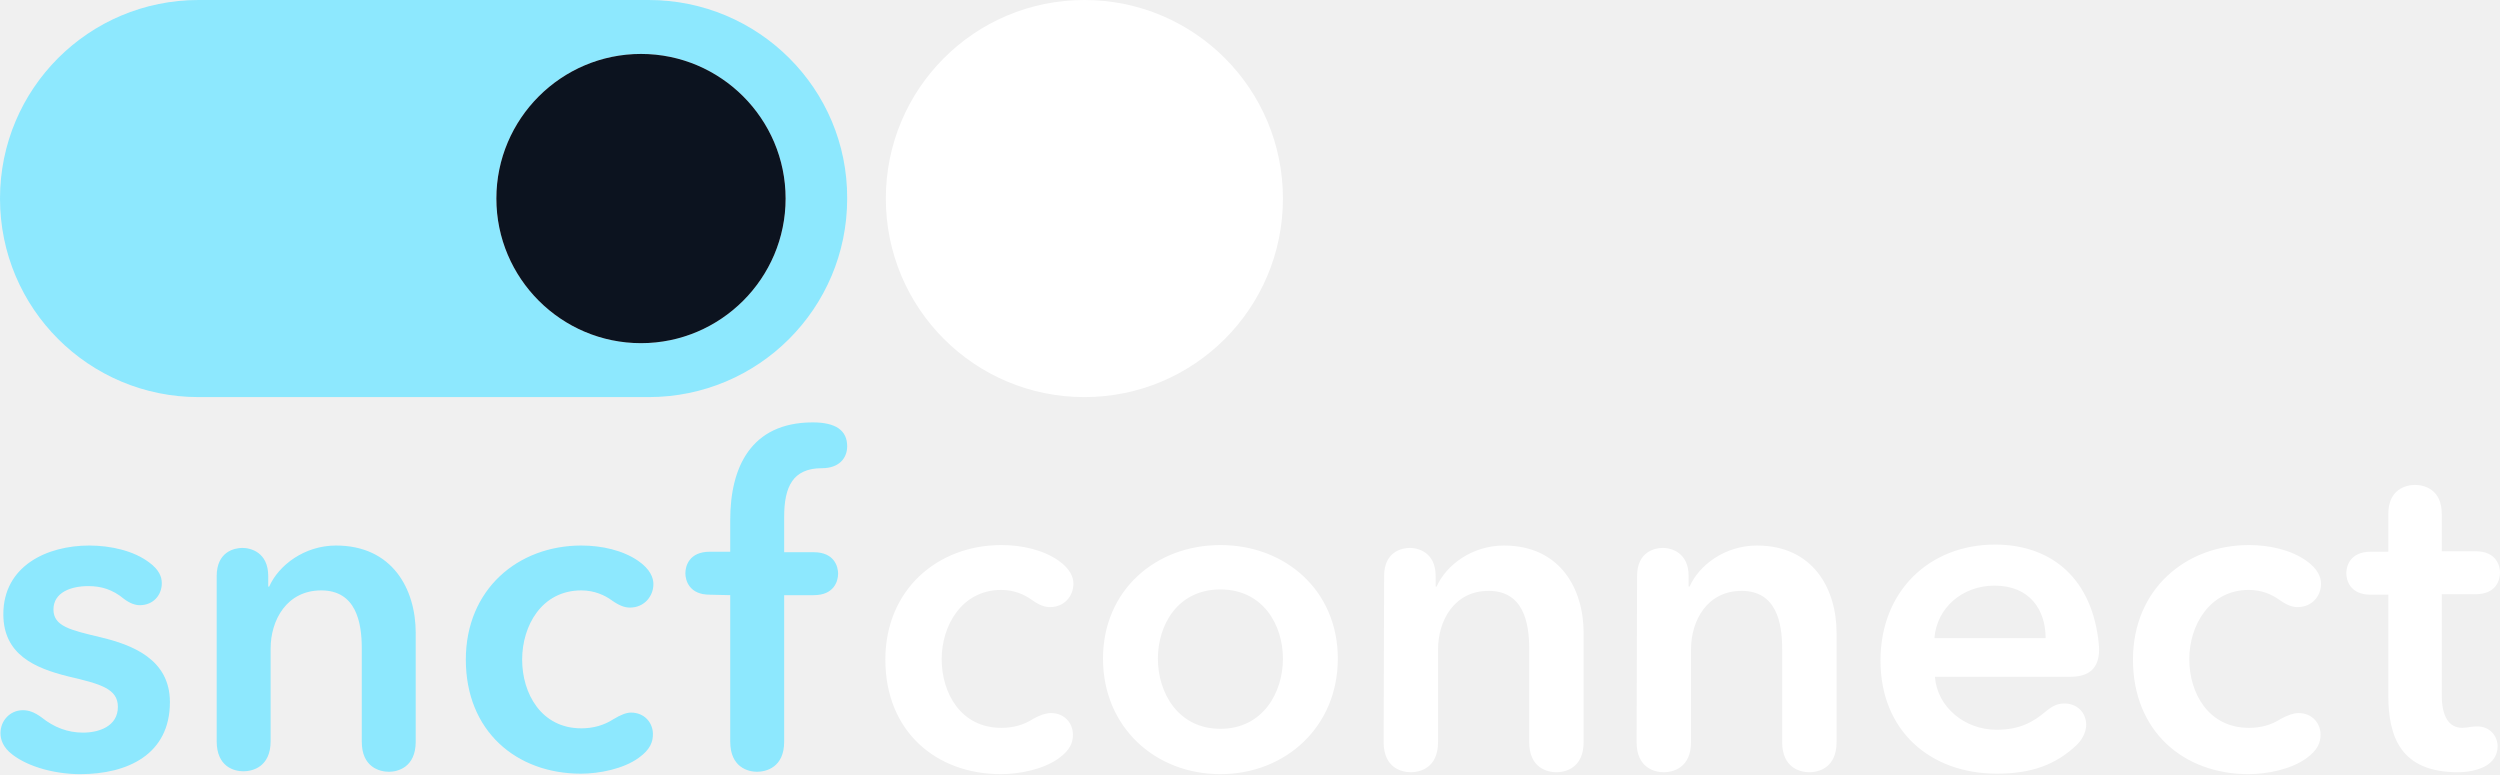
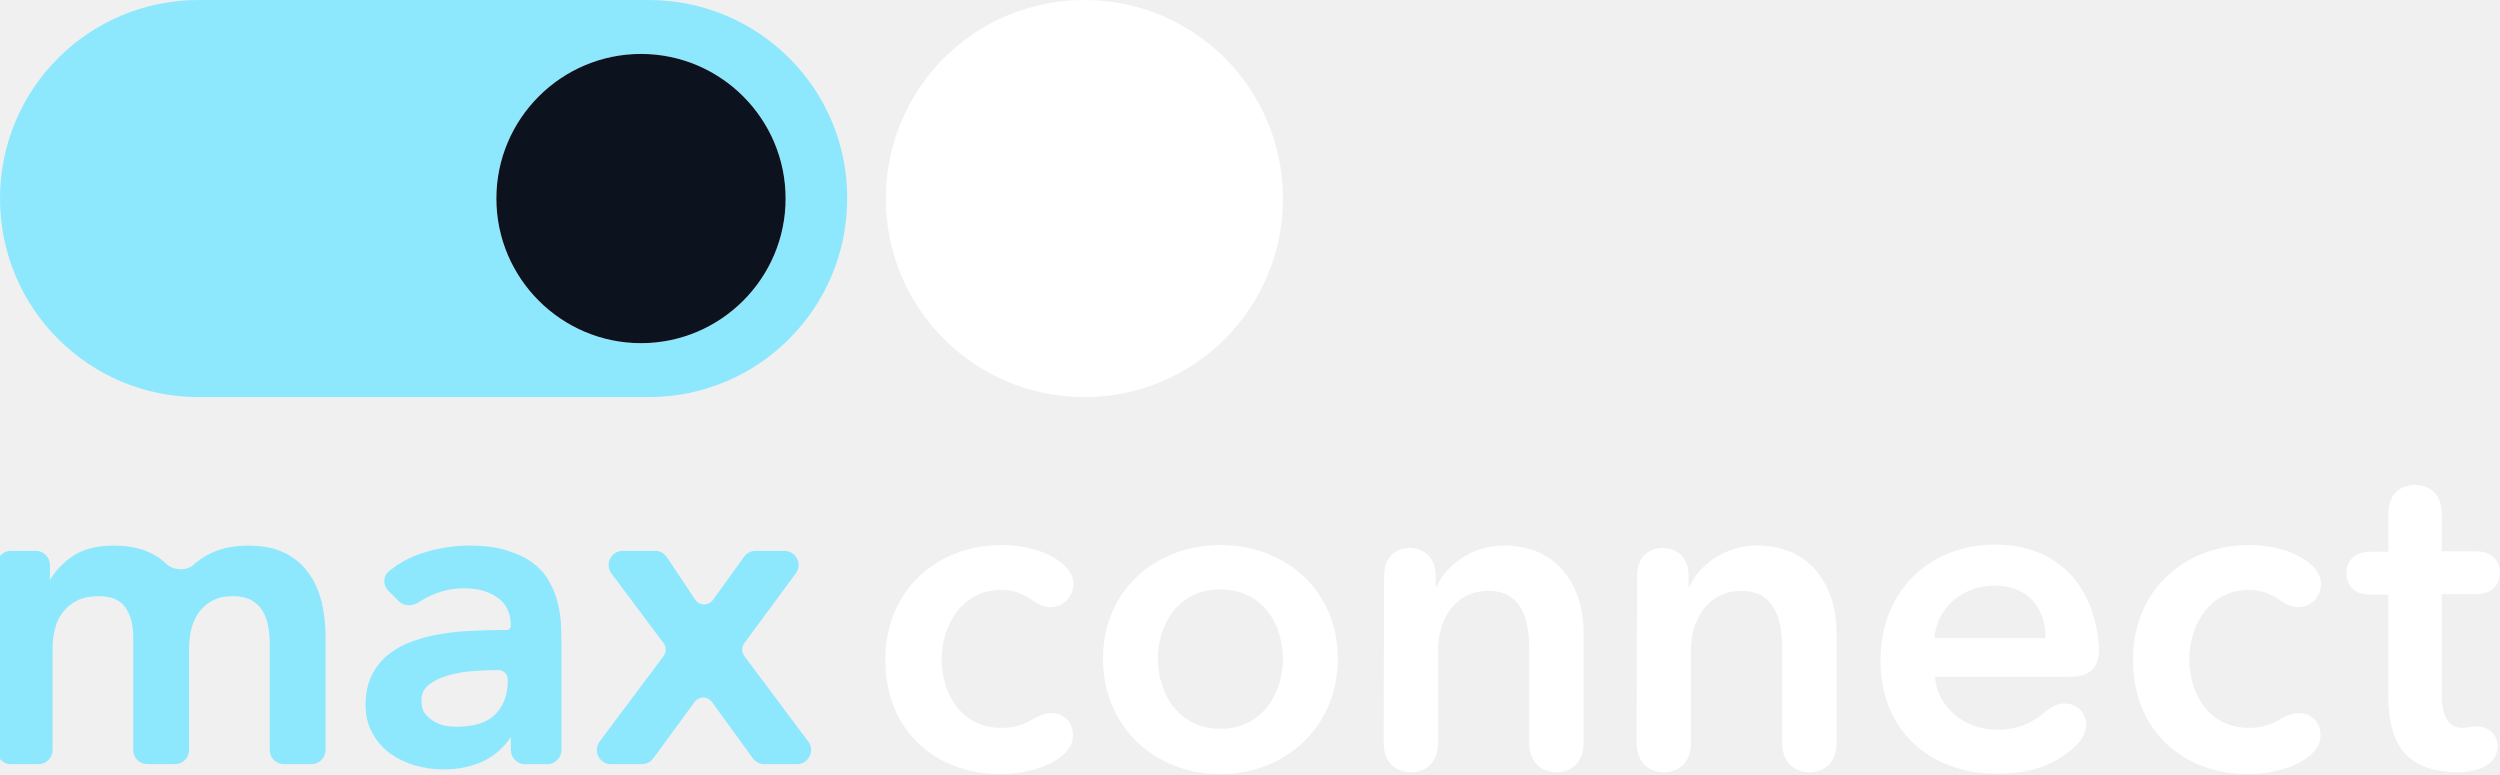
- <svg xmlns="http://www.w3.org/2000/svg" version="1.1" id="logo" x="0px" y="0px" viewBox="0 0 600 185.796" xml:space="preserve" width="600" height="185.796">
-   <defs id="defs836" />
-   <style type="text/css" id="style824">
- 	.st0{fill:#8de8fe;}
- 	.st1{fill:#0C131F;}
- 	.st2{fill:#ffffff;}
- </style>
-   <g id="g831" transform="matrix(1.145475,0,0,1.145475,-95.4181,-95.4181)">
-     <path id="BOUTON" class="st0" d="m 219.2,83.3 h -94.3 c -23,0 -41.6,18.6 -41.6,41.6 0,23 18.6,41.6 41.6,41.6 h 94.3 c 23,0 41.6,-18.6 41.6,-41.6 0.1,-23 -18.6,-41.6 -41.6,-41.6 z m -1.6,71.9 c -16.7,0 -30.3,-13.6 -30.3,-30.3 0,-16.7 13.6,-30.3 30.3,-30.3 16.7,0 30.3,13.6 30.3,30.3 0,16.7 -13.6,30.3 -30.3,30.3 z" />
-     <path id="BOUTON_PONT_BLANC" class="st1" d="m 217.6,155.2 c -16.7,0 -30.3,-13.6 -30.3,-30.3 0,-16.7 13.6,-30.3 30.3,-30.3 16.7,0 30.3,13.6 30.3,30.3 0,16.7 -13.6,30.3 -30.3,30.3 z" />
-     <path id="SNCF" class="st0" d="m 101.8,206.1 c -3.6,0 -7.3,1.3 -7.3,4.9 0,3.5 3.5,4.3 9.8,5.8 6.7,1.6 14.6,4.6 14.6,13.6 0,11 -8.9,15.1 -18.8,15.1 -5,0 -10.7,-1.4 -14.2,-4.1 -2,-1.5 -2.5,-3.2 -2.5,-4.5 0,-2.6 2,-4.8 4.7,-4.8 1.2,0 2.4,0.4 3.9,1.5 2.6,2.1 5.5,3.2 8.7,3.2 3.3,0 7.3,-1.3 7.3,-5.4 0,-3.8 -3.6,-4.8 -10.5,-6.4 -6.8,-1.7 -13.5,-4.5 -13.5,-13 0,-10.1 9.1,-14.4 18,-14.4 4.5,0 9.3,1.1 12.5,3.5 2.2,1.6 2.7,3.1 2.7,4.4 0,2.5 -1.8,4.6 -4.6,4.6 -1,0 -2.1,-0.4 -3.3,-1.3 -2.4,-2 -4.8,-2.7 -7.5,-2.7 z m 26.9,-2.1 c 0,-5.1 3.7,-5.9 5.4,-5.9 1.7,0 5.4,0.9 5.4,5.9 v 2.2 h 0.2 c 2,-4.5 7.4,-8.6 14,-8.6 11.8,0 16.7,9.1 16.7,18.3 v 22.8 c 0,5.4 -3.8,6.3 -5.6,6.3 -1.9,0 -5.7,-0.9 -5.7,-6.3 v -19.6 c 0,-5.4 -1.2,-12.1 -8.5,-12.1 -7.2,0 -10.6,6.2 -10.6,12.2 v 19.4 c 0,5.4 -3.8,6.3 -5.7,6.3 -1.9,0 -5.6,-0.9 -5.6,-6.3 z m 86.8,28.6 c 2.9,0 4.6,2.2 4.6,4.5 0,1.6 -0.5,3.2 -3,5 -3.2,2.3 -8.2,3.3 -12.1,3.3 -13.5,0 -24.1,-8.9 -24.1,-23.9 0,-14.7 10.9,-23.9 24.2,-23.9 4.3,0 8.7,1 11.9,3.2 2.6,1.8 3.2,3.6 3.2,4.9 0,2.5 -1.9,4.9 -4.9,4.9 -1,0 -2.1,-0.3 -3.8,-1.5 -1.5,-1.1 -3.7,-2.1 -6.4,-2.1 -8.3,0 -12.4,7.4 -12.4,14.5 0,7.1 4,14.4 12.4,14.4 2.4,0 4.7,-0.6 6.7,-1.9 1.5,-0.9 2.7,-1.4 3.7,-1.4 z M 232,207.9 c -4.3,0 -5.1,-3 -5.1,-4.5 0,-1.5 0.8,-4.5 5.1,-4.5 h 4.3 v -6.7 c 0,-10.8 4.2,-20.4 17.3,-20.4 4.7,0 7.2,1.6 7.2,5 0,2.5 -1.7,4.6 -5.3,4.6 -6.1,0 -7.9,3.9 -7.9,10.2 v 7.4 h 6.2 c 4.3,0 5.1,3 5.1,4.5 0,1.5 -0.8,4.5 -5.1,4.5 h -6.2 v 30.7 c 0,5.4 -3.8,6.3 -5.7,6.3 -1.8,0 -5.6,-0.9 -5.6,-6.3 V 208 Z" />
-     <path id="BOUTON_BLEU_FONCÉ" class="st2" d="m 310.5,83.3 c -23,0 -41.6,18.6 -41.6,41.6 0,23 18.6,41.6 41.6,41.6 23,0 41.6,-18.6 41.6,-41.6 0,-23 -18.6,-41.6 -41.6,-41.6 z" />
-     <path id="connect" class="st2" d="m 303.5,232.7 c 2.9,0 4.6,2.2 4.6,4.5 0,1.6 -0.5,3.2 -3,5 -3.2,2.3 -8.2,3.3 -12.1,3.3 -13.5,0 -24.2,-8.9 -24.2,-24 0,-14.7 11,-24 24.3,-24 4.3,0 8.7,1 11.9,3.2 2.6,1.8 3.2,3.6 3.2,4.9 0,2.6 -1.9,4.9 -4.9,4.9 -1,0 -2.1,-0.3 -3.8,-1.5 -1.5,-1.1 -3.7,-2.1 -6.4,-2.1 -8.3,0 -12.5,7.5 -12.5,14.5 0,7.1 4,14.4 12.5,14.4 2.5,0 4.7,-0.6 6.7,-1.9 1.4,-0.8 2.7,-1.2 3.7,-1.2 z m 35.5,12.8 c -13.7,0 -24.6,-9.9 -24.6,-24.2 0,-14.3 11,-23.8 24.6,-23.8 13.6,0 24.6,9.5 24.6,23.8 0,14.3 -11,24.2 -24.6,24.2 z m 0,-38.7 c -9,0 -13.1,7.5 -13.1,14.5 0,7.1 4.2,14.7 13.1,14.7 8.9,0 13.1,-7.6 13.1,-14.7 0,-7.1 -4.2,-14.5 -13.1,-14.5 z m 34.3,-2.8 c 0,-5.1 3.7,-5.9 5.4,-5.9 1.7,0 5.4,0.9 5.4,5.9 v 2.2 h 0.2 c 2,-4.5 7.4,-8.6 14.1,-8.6 11.8,0 16.7,9.1 16.7,18.3 v 22.9 c 0,5.4 -3.8,6.3 -5.7,6.3 -1.9,0 -5.7,-0.9 -5.7,-6.3 v -19.6 c 0,-5.4 -1.2,-12.1 -8.5,-12.1 -7.2,0 -10.6,6.2 -10.6,12.3 v 19.4 c 0,5.4 -3.8,6.3 -5.7,6.3 -1.9,0 -5.7,-0.9 -5.7,-6.3 z m 53,0 c 0,-5.1 3.7,-5.9 5.4,-5.9 1.7,0 5.4,0.9 5.4,5.9 v 2.2 h 0.2 c 2,-4.5 7.4,-8.6 14.1,-8.6 11.8,0 16.7,9.1 16.7,18.3 v 22.9 c 0,5.4 -3.8,6.3 -5.7,6.3 -1.9,0 -5.7,-0.9 -5.7,-6.3 v -19.6 c 0,-5.4 -1.2,-12.1 -8.5,-12.1 -7.2,0 -10.6,6.2 -10.6,12.3 v 19.4 c 0,5.4 -3.8,6.3 -5.7,6.3 -1.9,0 -5.7,-0.9 -5.7,-6.3 z m 62.4,21.1 c 0.5,6.4 6.3,11.1 12.9,11.1 4.7,0 7.6,-1.5 10.4,-3.9 1.6,-1.3 2.6,-1.6 3.9,-1.6 2.5,0 4.5,1.8 4.5,4.5 0,0.9 -0.4,2.6 -1.9,4.1 -4.4,4.2 -9.5,6.1 -16.8,6.1 -14,0 -24.4,-9 -24.4,-23.7 0,-14.6 10.3,-24.3 24,-24.3 11,0 19.8,6.2 21.6,19.6 0.1,0.9 0.2,1.6 0.2,2.4 0,4 -2.2,5.7 -6,5.7 z m 23.2,-8.1 c 0,-5.9 -3.3,-11 -10.7,-11 -6.7,0 -12.1,4.6 -12.6,11 z m 53,15.7 c 2.9,0 4.6,2.2 4.6,4.5 0,1.6 -0.5,3.2 -3,5 -3.2,2.3 -8.2,3.3 -12.1,3.3 -13.5,0 -24.2,-8.9 -24.2,-24 0,-14.7 11,-24 24.3,-24 4.3,0 8.7,1 11.9,3.2 2.6,1.8 3.2,3.6 3.2,4.9 0,2.6 -1.9,4.9 -4.9,4.9 -1,0 -2.1,-0.3 -3.8,-1.5 -1.5,-1.1 -3.7,-2.1 -6.4,-2.1 -8.3,0 -12.5,7.5 -12.5,14.5 0,7.1 4,14.4 12.5,14.4 2.5,0 4.7,-0.6 6.7,-1.9 1.5,-0.8 2.7,-1.2 3.7,-1.2 z m 33.4,12.4 c -12,0 -14.6,-7.4 -14.6,-16.1 V 207.9 H 580 c -4.3,0 -5.1,-3 -5.1,-4.5 0,-1.5 0.8,-4.5 5.1,-4.5 h 3.7 V 191 c 0,-5.2 3.7,-6.1 5.6,-6.1 1.9,0 5.6,0.9 5.6,6.1 v 7.8 h 7.1 c 4.3,0 5.1,3 5.1,4.5 0,1.5 -0.8,4.5 -5.1,4.5 h -7.1 V 229 c 0,4.4 1.5,6.8 4.3,6.8 0.5,0 1.1,-0.1 1.8,-0.2 0.8,-0.1 0.9,-0.1 1.3,-0.1 2.8,0 4.3,2.1 4.3,4.2 0,1.8 -1,3.3 -2.7,4.2 -1.6,0.8 -3.6,1.2 -5.6,1.2 z" />
+ <svg xmlns="http://www.w3.org/2000/svg" width="600" height="186" viewBox="0 0 600 186" fill="none">
+   <g clip-path="url(#clip0_3_2)">
+     <path d="M155.67 0H47.652C21.306 0 0 21.306 0 47.652C0 73.998 21.306 95.303 47.652 95.303H155.67C182.016 95.303 203.322 73.998 203.322 47.652C203.436 21.306 182.016 0 155.67 0ZM153.837 82.36C134.708 82.36 119.129 66.781 119.129 47.652C119.129 28.522 134.708 12.944 153.837 12.944C172.967 12.944 188.545 28.522 188.545 47.652C188.545 66.781 172.967 82.36 153.837 82.36Z" fill="#8DE8FE" />
+     <path d="M153.837 82.36C134.708 82.36 119.129 66.781 119.129 47.652C119.129 28.522 134.708 12.944 153.837 12.944C172.967 12.944 188.545 28.522 188.545 47.652C188.545 66.781 172.967 82.36 153.837 82.36Z" fill="#0C131F" />
+     <path d="M260.252 0C233.906 0 212.6 21.306 212.6 47.652C212.6 73.998 233.906 95.303 260.252 95.303C286.598 95.303 307.904 73.998 307.904 47.652C307.904 21.306 286.598 0 260.252 0Z" fill="white" />
+     <path d="M252.234 171.134C255.556 171.134 257.503 173.654 257.503 176.289C257.503 178.121 256.93 179.954 254.066 182.016C250.401 184.651 244.674 185.796 240.206 185.796C224.742 185.796 212.486 175.601 212.486 158.305C212.486 141.466 225.086 130.813 240.321 130.813C245.246 130.813 250.286 131.959 253.952 134.479C256.93 136.541 257.617 138.603 257.617 140.092C257.617 143.07 255.441 145.704 252.005 145.704C250.859 145.704 249.599 145.361 247.652 143.986C245.934 142.726 243.414 141.581 240.321 141.581C230.813 141.581 226.002 150.172 226.002 158.19C226.002 166.323 230.584 174.685 240.321 174.685C243.184 174.685 245.704 173.998 247.995 172.509C249.599 171.592 251.088 171.134 252.234 171.134ZM292.898 185.796C277.205 185.796 264.719 174.456 264.719 158.076C264.719 141.695 277.32 130.813 292.898 130.813C308.477 130.813 321.077 141.695 321.077 158.076C321.077 174.456 308.477 185.796 292.898 185.796ZM292.898 141.466C282.589 141.466 277.892 150.057 277.892 158.076C277.892 166.208 282.703 174.914 292.898 174.914C303.093 174.914 307.904 166.208 307.904 158.076C307.904 149.943 303.093 141.466 292.898 141.466ZM332.188 138.259C332.188 132.417 336.426 131.501 338.373 131.501C340.321 131.501 344.559 132.531 344.559 138.259V140.779H344.788C347.079 135.624 353.265 130.928 360.939 130.928C374.456 130.928 380.069 141.352 380.069 151.89V178.121C380.069 184.307 375.716 185.338 373.54 185.338C371.363 185.338 367.01 184.307 367.01 178.121V155.67C367.01 149.485 365.636 141.81 357.274 141.81C349.026 141.81 345.132 148.912 345.132 155.899V178.121C345.132 184.307 340.779 185.338 338.603 185.338C336.426 185.338 332.073 184.307 332.073 178.121L332.188 138.259ZM392.898 138.259C392.898 132.417 397.136 131.501 399.084 131.501C401.031 131.501 405.269 132.531 405.269 138.259V140.779H405.498C407.789 135.624 413.975 130.928 421.65 130.928C435.166 130.928 440.779 141.352 440.779 151.89V178.121C440.779 184.307 436.426 185.338 434.25 185.338C432.073 185.338 427.721 184.307 427.721 178.121V155.67C427.721 149.485 426.346 141.81 417.984 141.81C409.737 141.81 405.842 148.912 405.842 155.899V178.121C405.842 184.307 401.489 185.338 399.313 185.338C397.136 185.338 392.784 184.307 392.784 178.121L392.898 138.259ZM464.376 162.428C464.948 169.759 471.592 175.143 479.152 175.143C484.536 175.143 487.858 173.425 491.065 170.676C492.898 169.187 494.044 168.843 495.533 168.843C498.396 168.843 500.687 170.905 500.687 173.998C500.687 175.029 500.229 176.976 498.511 178.694C493.471 183.505 487.629 185.682 479.267 185.682C463.23 185.682 451.317 175.372 451.317 158.534C451.317 141.81 463.116 130.699 478.809 130.699C491.409 130.699 501.489 137.801 503.551 153.15C503.666 154.181 503.78 154.983 503.78 155.899C503.78 160.481 501.26 162.428 496.907 162.428H464.376ZM490.951 153.15C490.951 146.392 487.171 140.55 478.694 140.55C471.02 140.55 464.834 145.819 464.261 153.15H490.951ZM551.661 171.134C554.983 171.134 556.93 173.654 556.93 176.289C556.93 178.121 556.357 179.954 553.494 182.016C549.828 184.651 544.101 185.796 539.633 185.796C524.17 185.796 511.913 175.601 511.913 158.305C511.913 141.466 524.513 130.813 539.748 130.813C544.674 130.813 549.714 131.959 553.379 134.479C556.357 136.541 557.045 138.603 557.045 140.092C557.045 143.07 554.868 145.704 551.432 145.704C550.286 145.704 549.026 145.361 547.079 143.986C545.361 142.726 542.841 141.581 539.748 141.581C530.241 141.581 525.43 150.172 525.43 158.19C525.43 166.323 530.011 174.685 539.748 174.685C542.612 174.685 545.132 173.998 547.423 172.509C549.141 171.592 550.516 171.134 551.661 171.134ZM589.92 185.338C576.174 185.338 573.196 176.861 573.196 166.896V142.726H568.958C564.032 142.726 563.116 139.29 563.116 137.572C563.116 135.853 564.032 132.417 568.958 132.417H573.196V123.368C573.196 117.411 577.434 116.38 579.611 116.38C581.787 116.38 586.025 117.411 586.025 123.368V132.302H594.158C599.084 132.302 600 135.739 600 137.457C600 139.175 599.084 142.612 594.158 142.612H586.025V166.896C586.025 171.936 587.743 174.685 590.951 174.685C591.524 174.685 592.211 174.57 593.013 174.456C593.929 174.341 594.044 174.341 594.502 174.341C597.709 174.341 599.427 176.747 599.427 179.152C599.427 181.214 598.282 182.932 596.335 183.963C594.502 184.88 592.211 185.338 589.92 185.338Z" fill="white" />
+     <path d="M76.984 144.523C76.349 141.841 75.289 139.506 73.801 137.522C72.381 135.534 70.5 133.973 68.162 132.84C65.818 131.703 62.951 131.14 59.57 131.14C55.763 131.14 52.474 131.915 49.708 133.475C48.595 134.074 47.557 134.817 46.595 135.703C45.724 136.503 44.449 136.866 43.161 136.811C41.873 136.756 40.604 136.284 39.751 135.454C36.787 132.569 32.604 131.14 27.23 131.14C23.001 131.14 19.595 132.091 17.03 134.015C14.679 135.762 12.928 137.769 11.785 140.039V135.6C11.785 133.833 10.352 132.4 8.585 132.4H2.615C0.848 132.4 -0.585 133.833 -0.585 135.6V180C-0.585 181.767 0.848 183.2 2.615 183.2H9.215C10.982 183.2 12.415 181.767 12.415 180V155.49C12.415 153.827 12.623 152.235 13.038 150.713C13.451 149.197 14.104 147.857 14.997 146.689C15.958 145.523 17.124 144.597 18.498 143.91C19.934 143.226 21.687 142.88 23.765 142.88C26.804 142.88 28.936 143.81 30.216 145.63L30.216 145.63L30.218 145.633C31.515 147.408 32.175 149.846 32.175 152.97V180C32.175 181.767 33.608 183.2 35.375 183.2H41.975C43.742 183.2 45.175 181.767 45.175 180V155.7C45.175 154.106 45.348 152.547 45.694 151.022C46.109 149.434 46.729 148.058 47.553 146.891C48.445 145.656 49.542 144.697 50.843 144.012L50.843 144.012L50.846 144.01C52.211 143.26 53.856 142.88 55.79 142.88C57.66 142.88 59.164 143.192 60.316 143.802C61.476 144.416 62.394 145.266 63.075 146.356L63.075 146.356L63.079 146.361C63.761 147.385 64.243 148.619 64.519 150.067L64.519 150.069C64.796 151.455 64.935 152.912 64.935 154.44V180C64.935 181.767 66.368 183.2 68.135 183.2H74.735C76.502 183.2 77.935 181.767 77.935 180V152.97C77.935 149.946 77.619 147.13 76.984 144.523ZM76.984 144.523C76.984 144.523 76.984 144.523 76.984 144.523L76.79 144.57L76.985 144.524C76.985 144.524 76.984 144.523 76.984 144.523ZM115.839 182.552L115.843 182.551C118.649 181.218 120.967 179.123 122.795 176.272C122.797 176.27 122.798 176.27 122.799 176.27C122.801 176.27 122.802 176.271 122.802 176.273V180C122.802 181.767 124.235 183.2 126.002 183.2H131.342C133.11 183.2 134.542 181.767 134.542 180V154.02C134.542 152.826 134.507 151.458 134.437 149.916C134.367 148.293 134.12 146.636 133.697 144.945C133.343 143.246 132.706 141.585 131.789 139.961C130.934 138.254 129.69 136.763 128.061 135.487C126.428 134.21 124.376 133.185 121.91 132.41C119.433 131.561 116.4 131.14 112.817 131.14C108.806 131.14 104.899 131.773 101.099 133.04L101.098 133.041C98.292 133.993 95.744 135.403 93.455 137.27C92.078 138.392 92.117 140.428 93.351 141.662L95.794 144.105C97.03 145.34 98.993 145.32 100.407 144.363C101.522 143.608 102.743 142.969 104.071 142.446L104.071 142.446L104.075 142.444C106.359 141.475 108.817 140.99 111.452 140.99C114.78 140.99 117.5 141.787 119.628 143.366L119.632 143.368C121.739 144.863 122.802 147.141 122.802 150.24C122.802 150.883 122.281 151.405 121.637 151.405H119.852C117.749 151.405 115.506 151.475 113.123 151.615C110.735 151.686 108.348 151.931 105.96 152.353C103.638 152.705 101.387 153.267 99.205 154.042C97.016 154.818 95.072 155.878 93.374 157.223C91.739 158.502 90.426 160.135 89.434 162.119C88.436 164.044 87.942 166.387 87.942 169.14C87.942 171.688 88.473 173.928 89.543 175.852C90.606 177.766 91.989 179.363 93.692 180.64L93.695 180.642C95.465 181.916 97.446 182.871 99.636 183.507L99.638 183.508C101.896 184.142 104.189 184.46 106.517 184.46C109.903 184.46 113.011 183.825 115.839 182.552ZM107.617 161.879L107.618 161.879L107.622 161.877C109.568 161.321 111.618 160.974 113.775 160.835C115.942 160.695 117.897 160.625 119.642 160.625C120.982 160.625 122.067 161.711 122.067 163.05V163.26C122.067 166.788 121.031 169.568 118.976 171.624C116.999 173.601 113.876 174.61 109.562 174.61C108.528 174.61 107.493 174.507 106.458 174.3C105.43 174.025 104.507 173.614 103.688 173.069C102.87 172.523 102.189 171.877 101.645 171.13C101.18 170.329 100.942 169.353 100.942 168.195C100.942 166.431 101.583 165.094 102.856 164.156L102.856 164.156L102.861 164.152C104.166 163.122 105.75 162.363 107.617 161.879ZM146.915 137.516L159.415 154.233C160.159 155.227 160.158 156.593 159.415 157.587L144.082 178.083C142.504 180.193 144.009 183.2 146.644 183.2H154.043C155.063 183.2 156.021 182.714 156.624 181.891L166.525 168.375C167.647 166.844 169.934 166.849 171.049 168.384L180.859 181.881C181.461 182.71 182.423 183.2 183.447 183.2H191.258C193.893 183.2 195.399 180.193 193.82 178.083L178.48 157.576C177.74 156.587 177.736 155.229 178.47 154.235L190.832 137.501C192.392 135.389 190.884 132.4 188.258 132.4H181.353C180.325 132.4 179.36 132.893 178.759 133.726L171.267 144.099C170.124 145.682 167.751 145.638 166.668 144.013L159.876 133.825C159.282 132.935 158.283 132.4 157.213 132.4H149.478C146.843 132.4 145.337 135.406 146.915 137.516Z" fill="#8DE8FE" stroke="#8DE8FE" stroke-width="0.4" />
  </g>
+   <defs>
+     <clipPath id="clip0_3_2">
+       <rect width="600" height="185.796" fill="white" />
+     </clipPath>
+   </defs>
</svg>
